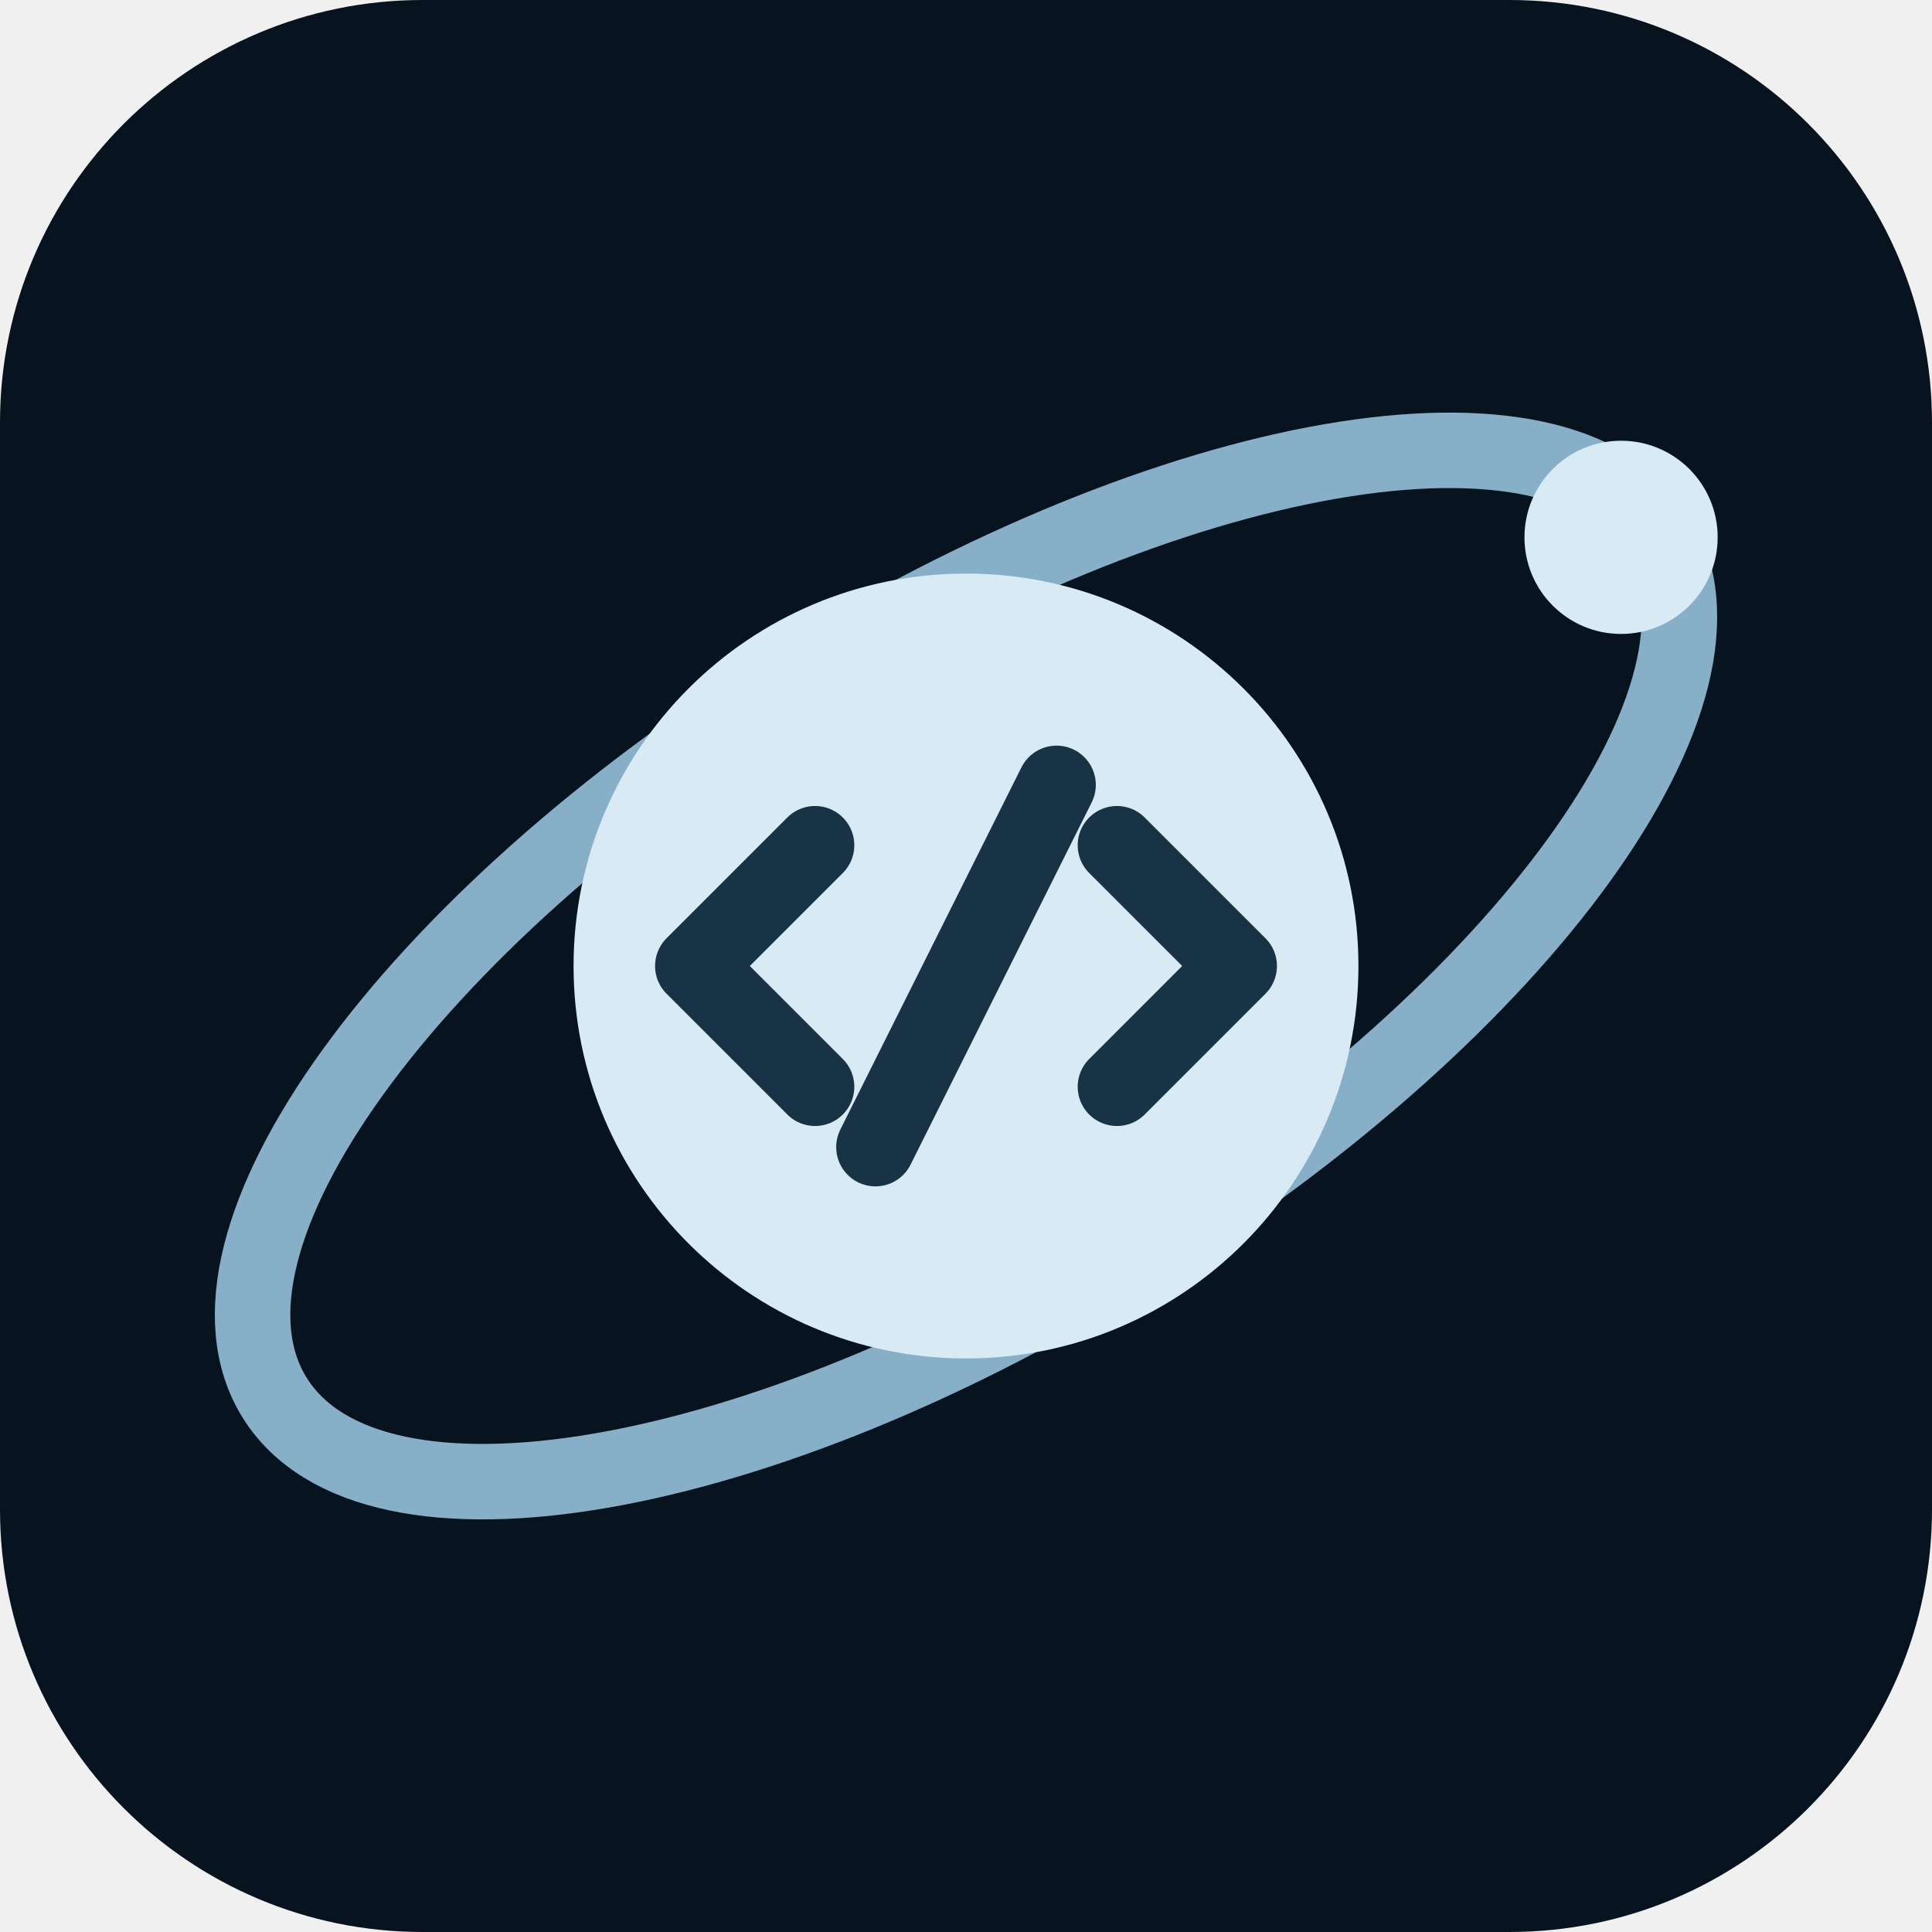
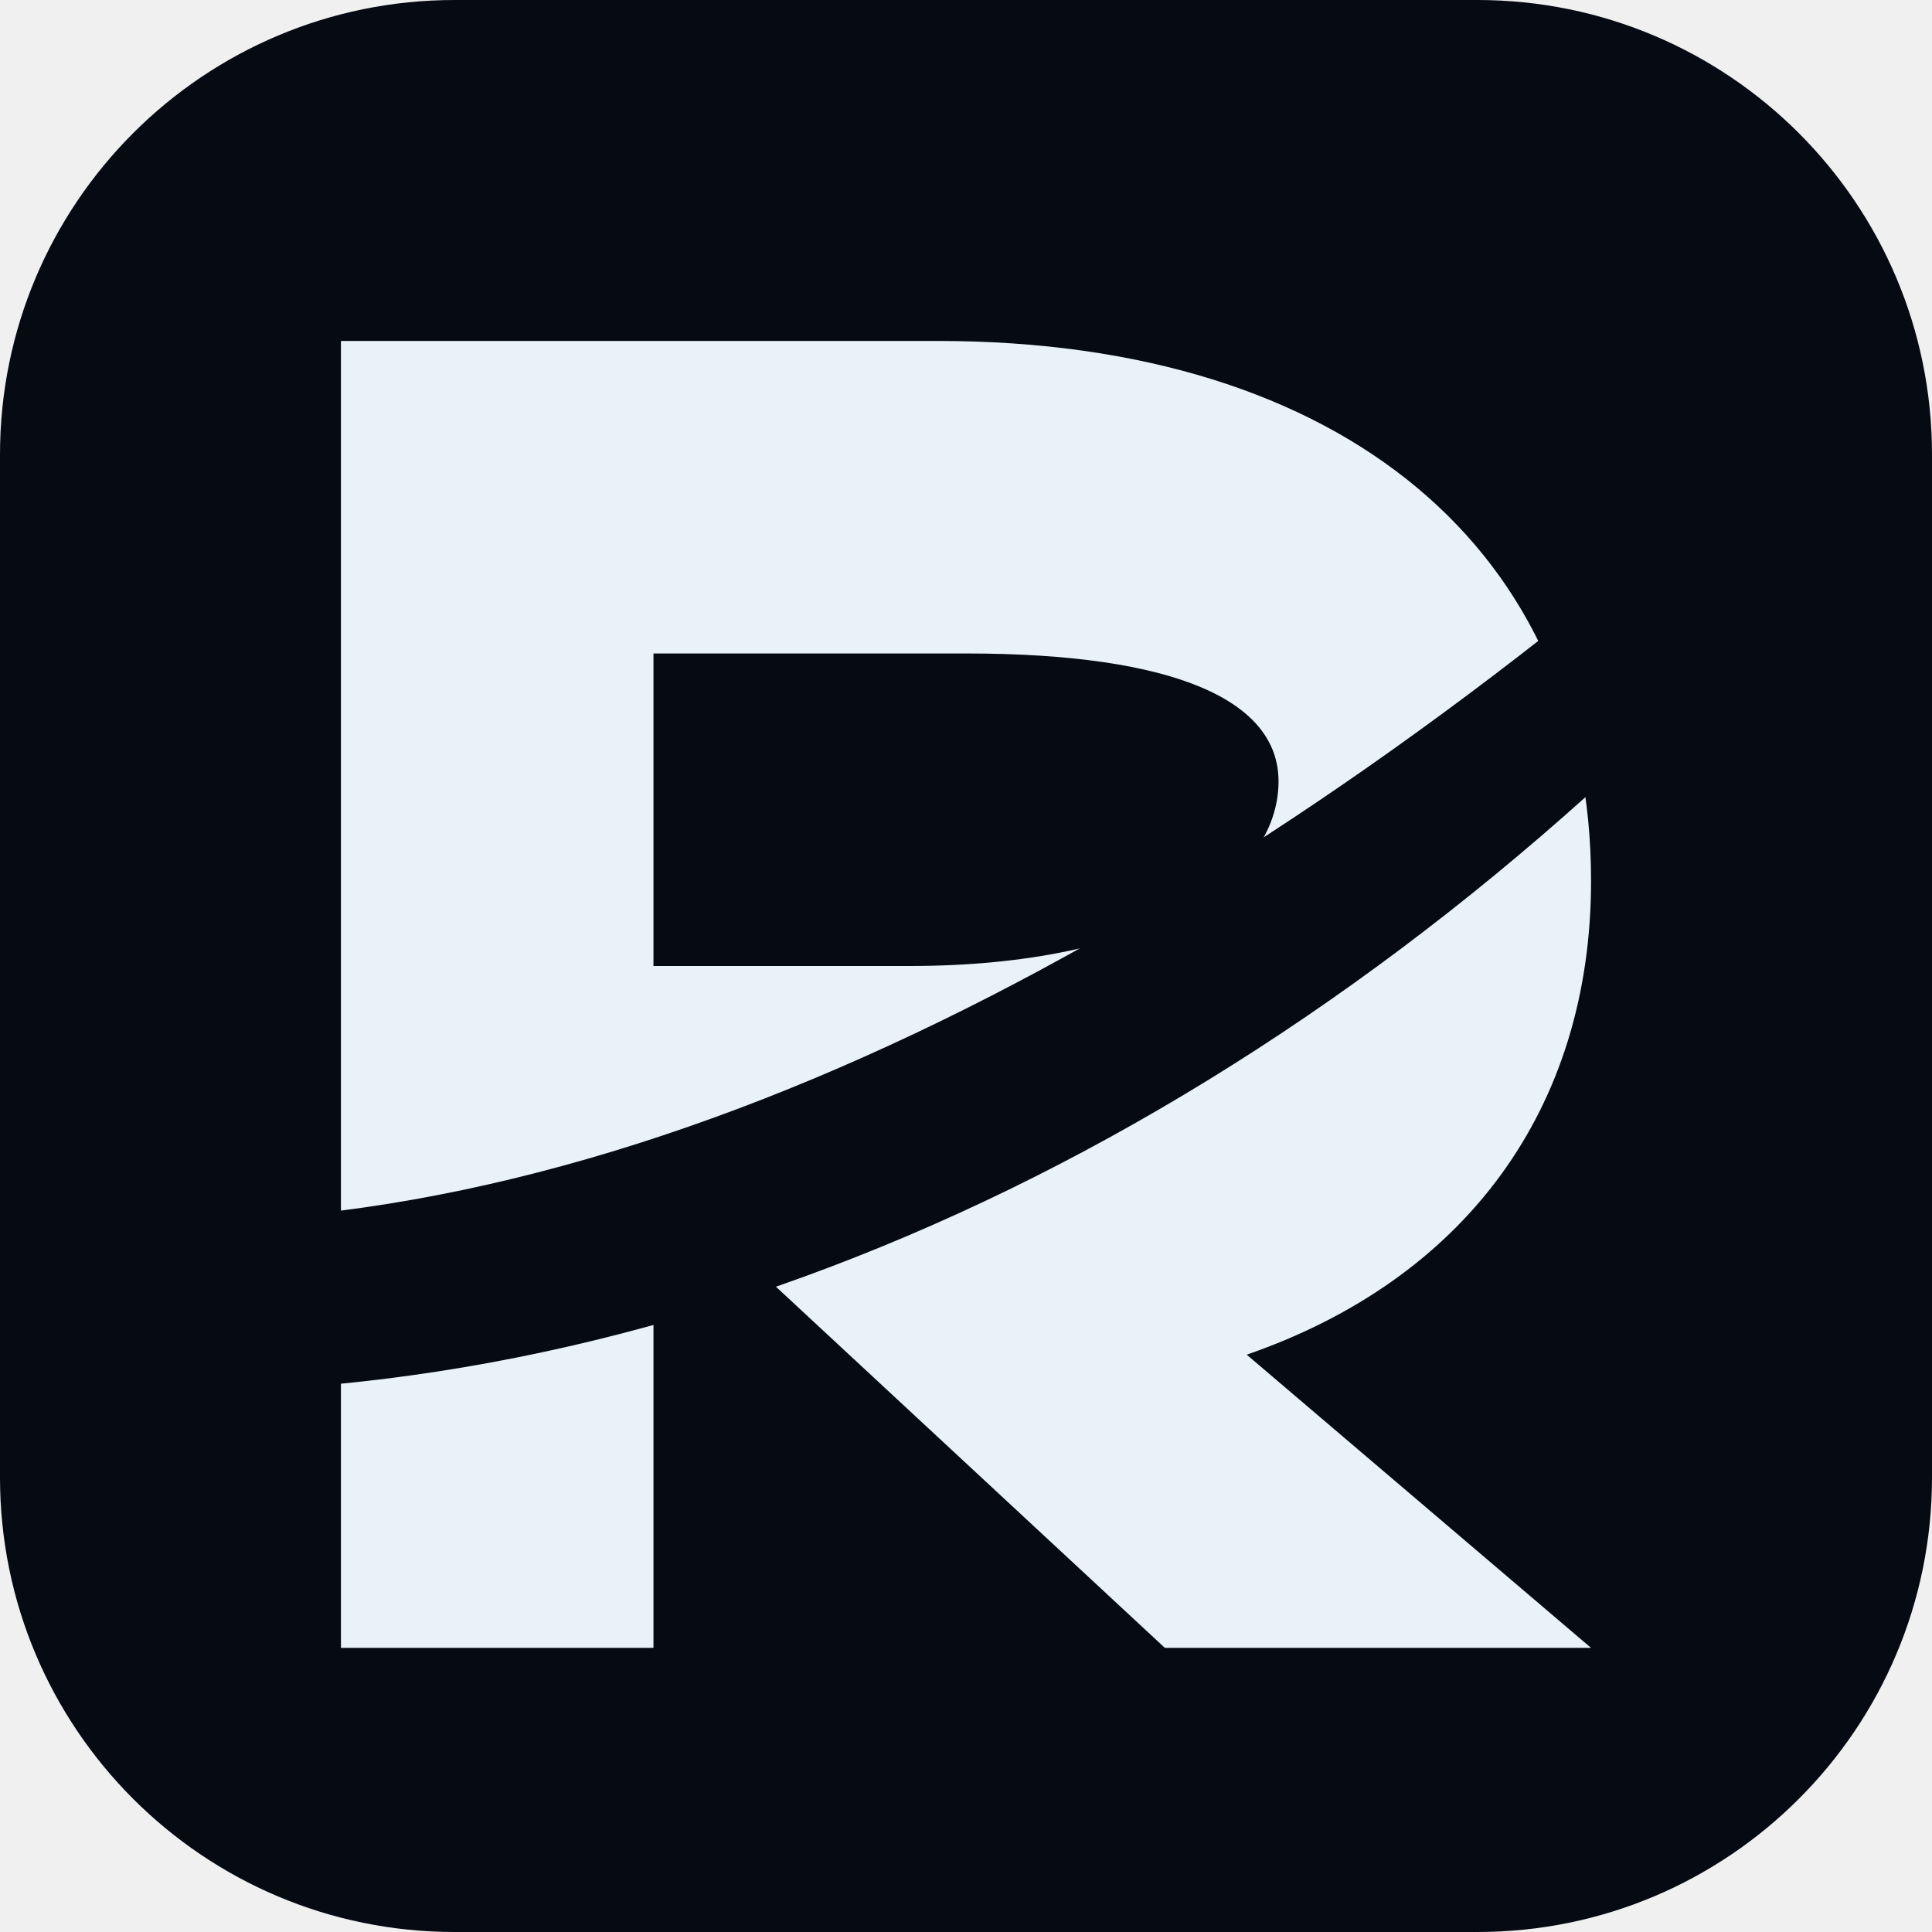
- <svg xmlns="http://www.w3.org/2000/svg" viewBox="0 0 64 64" fill="none">
-   <rect width="64" height="64" rx="14" fill="#07131F" />
-   <ellipse cx="32" cy="32" rx="27" ry="11" transform="rotate(-32 32 32)" stroke="#88AFC8" stroke-width="2.5" />
-   <circle cx="32" cy="32" r="13" fill="#D8EAF4" />
-   <path d="m27 28-4 4 4 4m10-8 4 4-4 4m-2-10-6 12" stroke="#183246" stroke-width="2.6" stroke-linecap="round" stroke-linejoin="round" />
-   <circle cx="53.7" cy="17.8" r="3.2" fill="#D8EAF4" />
+ <svg xmlns="http://www.w3.org/2000/svg" viewBox="0 0 68 68" fill="none" color="#E8F2F8">
+   <rect width="68" height="68" rx="16" fill="#050A13" />
+   <defs>
+     <mask id="repoverse-orbit" maskUnits="userSpaceOnUse" x="0" y="0" width="68" height="68">
+       <rect width="68" height="68" fill="white" />
+       <path d="M6 43C24 43 44 32 62 16V22C46 39 26 49 6 49Z" fill="black" />
+     </mask>
+   </defs>
+   <path mask="url(#repoverse-orbit)" fill="currentColor" fill-rule="evenodd" d="M12 58V12H33C47.36 12 56 19.46 56 31C56 39.06 51.54 45.03 43.88 47.68L56 58H41L27 45H23V58H12ZM23 23V34H32C40.44 34 45 30.97 45 27.5C45 24.67 41.39 23 34 23H23Z" />
</svg>
